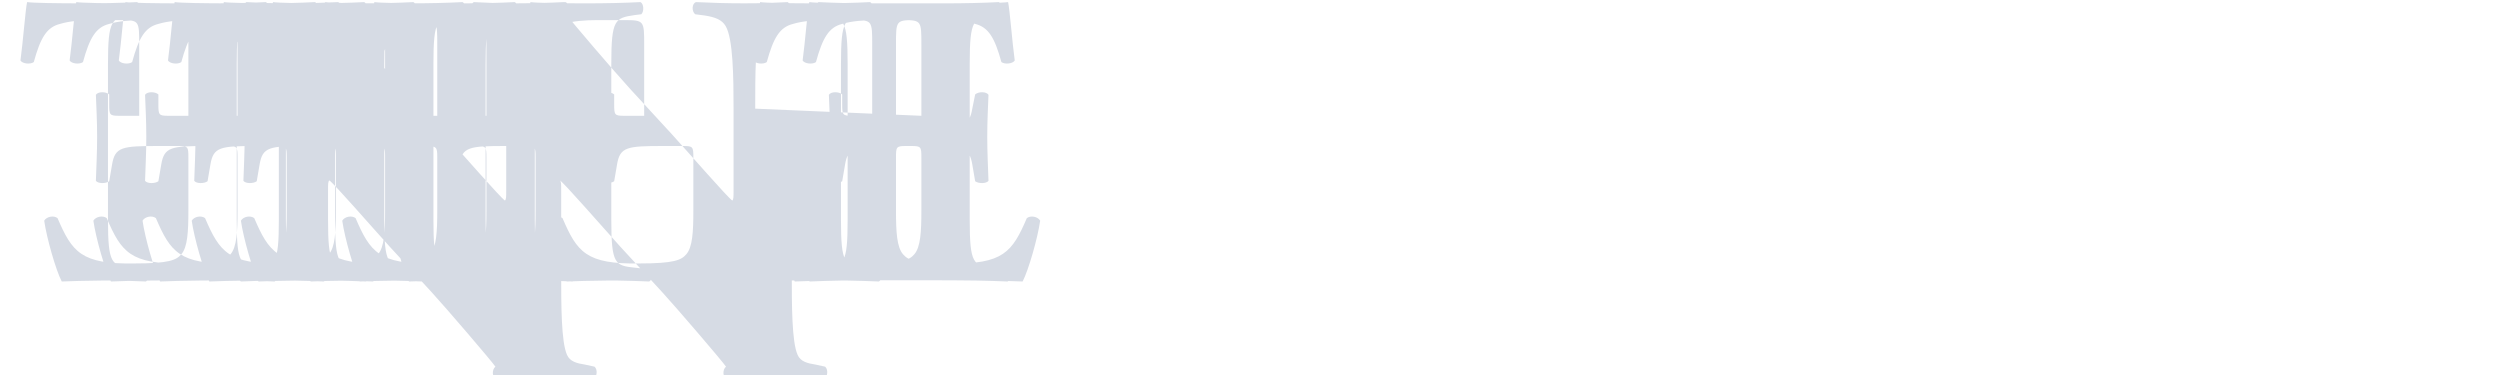
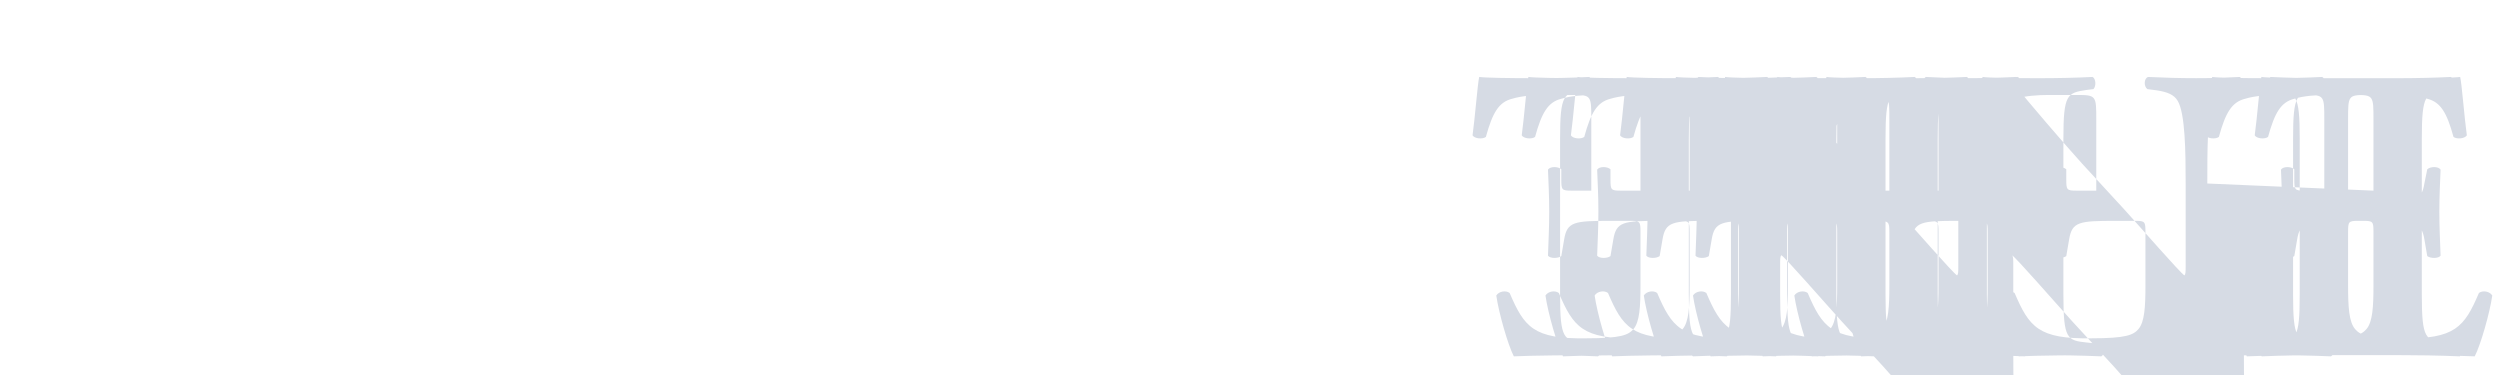
<svg xmlns="http://www.w3.org/2000/svg" width="200px" viewBox="0 0 167 25">
-   <path fill="#D6DBE4" d="M153.622 19.686C153.622 22.656 153.371 22.741 152.062 22.88L151.035 22.992C150.836 23.19 150.864 23.692 151.089 23.804C152.34 23.747 154.04 23.721 155.266 23.721H158.439C161.697 23.721 164.091 23.747 165.312 23.804C165.704 23.047 166.315 20.92 166.484 19.741C166.315 19.459 165.843 19.377 165.592 19.571C164.617 21.844 164.007 22.656 160.469 22.599C158.131 22.599 157.659 22.374 157.322 21.985C156.909 21.507 156.852 20.497 156.852 19.067V15.51C156.852 14.81 156.879 14.753 157.519 14.753H158.856C161.278 14.753 161.752 14.81 161.949 15.985L162.141 17.107C162.366 17.274 162.889 17.274 163.031 17.08C163.002 16.183 162.948 15.2 162.948 14.139C162.948 13.098 163.002 12.089 163.031 11.332C162.889 11.109 162.366 11.109 162.141 11.307L161.949 12.258C161.752 13.466 161.278 13.492 158.856 13.492H157.519C156.879 13.492 156.852 13.466 156.852 12.735V7.996C156.852 6.401 156.852 6.344 158.048 6.344H159.914C160.666 6.344 161.499 6.401 162.141 6.597C163.031 6.821 163.448 7.521 163.894 9.147C164.117 9.316 164.67 9.261 164.784 9.035C164.617 7.831 164.451 5.618 164.34 5.14C163.979 5.196 162.366 5.224 160.581 5.224L155.266 5.224C154.04 5.224 152.733 5.196 151.673 5.14C151.45 5.251 151.422 5.757 151.616 5.952L152.062 6.007C153.371 6.203 153.622 6.289 153.622 9.261V19.686ZM147.448 12.258C147.448 10.045 147.448 7.607 147.839 6.738C148.034 6.289 148.506 6.175 149.031 6.094L149.677 5.953C149.898 5.755 149.842 5.282 149.621 5.141C148.62 5.194 147.894 5.222 146.697 5.222C145.61 5.222 144.579 5.194 143.497 5.141C143.217 5.222 143.189 5.755 143.44 5.953L144.081 6.036C144.778 6.147 145.221 6.316 145.471 6.738C145.973 7.579 146.002 10.155 146.002 12.258V17.723C146.002 18.17 146.002 18.313 145.918 18.397C145.639 18.227 143.049 15.255 141.882 13.968L139.096 10.943C138.121 9.878 135.088 6.344 134.822 5.953C135.073 5.755 135.045 5.222 134.766 5.141C133.682 5.194 132.651 5.222 131.566 5.222C130.369 5.222 129.643 5.194 128.642 5.141C128.421 5.282 128.365 5.755 128.586 5.953L129.232 6.094C129.757 6.175 130.229 6.289 130.424 6.738C130.815 7.607 130.815 10.045 130.815 12.258V17.723C130.815 18.17 130.815 18.313 130.73 18.397C130.451 18.227 127.861 15.255 126.694 13.968L123.908 10.943C122.933 9.878 119.9 6.344 119.634 5.953C119.885 5.755 119.857 5.222 119.578 5.141C118.494 5.194 117.463 5.222 116.378 5.222C115.181 5.222 114.455 5.194 113.454 5.141C113.233 5.282 113.177 5.755 113.398 5.953L114.044 6.094C114.569 6.175 115.041 6.289 115.236 6.738C115.627 7.607 115.627 10.045 115.627 12.258V19.686C115.627 22.656 115.375 22.741 114.067 22.88L113.039 22.992C112.84 23.19 112.868 23.692 113.093 23.804C114.344 23.747 116.044 23.721 117.27 23.721C118.496 23.721 120.196 23.747 121.447 23.804C121.672 23.692 121.7 23.19 121.501 22.992L120.473 22.88C119.165 22.741 118.913 22.656 118.913 19.686V17.723C118.913 17.277 118.913 17.134 118.998 17.05C119.277 17.22 121.867 20.192 123.034 21.479L125.82 24.504C126.795 25.569 129.828 29.102 130.094 29.494C129.843 29.692 129.871 30.224 130.15 30.306C131.234 30.253 132.265 30.224 133.736 30.224C134.933 30.224 135.659 30.253 136.66 30.306C136.881 30.165 136.937 29.692 136.716 29.494L136.07 29.353C135.545 29.272 135.073 29.157 134.878 28.709C134.487 27.84 134.487 25.402 134.487 23.189V17.723C134.487 17.277 134.487 17.134 134.402 17.05C134.681 17.22 137.271 20.192 138.438 21.479L141.224 24.504C142.199 25.569 145.232 29.102 145.498 29.494C145.247 29.692 145.275 30.224 145.554 30.306C146.638 30.253 147.669 30.224 149.14 30.224C150.337 30.224 151.063 30.253 152.064 30.306C152.285 30.165 152.341 29.692 152.12 29.494L151.474 29.353C150.949 29.272 150.477 29.157 150.282 28.709C149.891 27.84 149.891 25.402 149.891 23.189V19.686C149.891 22.656 149.639 22.741 148.331 22.88L147.303 22.992C147.104 23.19 147.132 23.692 147.357 23.804C148.608 23.747 150.308 23.721 151.534 23.721C152.76 23.721 154.46 23.747 155.711 23.804C155.936 23.692 155.964 23.19 155.765 22.992L154.737 22.88C153.429 22.741 153.177 22.656 153.177 19.686V9.261C153.177 6.289 153.429 6.203 154.737 6.007L155.183 5.952C155.377 5.757 155.349 5.251 155.126 5.14C154.066 5.196 152.759 5.224 151.534 5.224C149.749 5.224 148.136 5.196 147.775 5.14C147.664 5.618 147.498 7.831 147.331 9.035C147.445 9.261 147.998 9.316 148.221 9.147C148.667 7.521 149.084 6.821 149.974 6.597C150.616 6.401 151.449 6.344 152.201 6.344H154.067C155.263 6.344 155.263 6.401 155.263 7.996V12.735H153.926C153.286 12.735 153.259 12.678 153.259 11.97V11.307C153.034 11.109 152.511 11.109 152.369 11.332C152.398 12.089 152.452 13.098 152.452 14.139C152.452 15.2 152.398 16.183 152.369 17.08C152.511 17.274 153.034 17.274 153.259 17.107L153.451 15.985C153.648 14.81 154.122 14.753 156.544 14.753H157.881C158.521 14.753 158.548 14.81 158.548 15.51V19.067C158.548 20.497 158.491 21.507 158.078 21.985C157.741 22.374 157.269 22.599 154.931 22.599C151.393 22.656 150.783 21.844 149.808 19.571C149.557 19.377 149.085 19.459 148.916 19.741C149.085 20.92 149.696 23.047 150.088 23.804C151.309 23.747 153.703 23.721 156.961 23.721H160.134C161.36 23.721 163.06 23.747 164.311 23.804C164.536 23.692 164.564 23.19 164.365 22.992L163.337 22.88C162.029 22.741 161.777 22.656 161.777 19.686V9.261C161.777 6.289 162.029 6.203 163.337 6.007L163.783 5.952C163.977 5.757 163.949 5.251 163.726 5.14C162.666 5.196 161.359 5.224 160.134 5.224L154.819 5.224C153.034 5.224 151.421 5.196 151.06 5.14C150.949 5.618 150.783 7.831 150.616 9.035C150.73 9.261 151.283 9.316 151.506 9.147C151.952 7.521 152.369 6.821 153.259 6.597C153.901 6.401 154.734 6.344 155.486 6.344H157.352C158.548 6.344 158.548 6.401 158.548 7.996V12.735ZM102.57 23.721C103.796 23.721 105.496 23.747 106.747 23.804C106.972 23.692 107 23.19 106.801 22.992L105.773 22.88C104.465 22.741 104.213 22.656 104.213 19.686V9.261C104.213 6.289 104.465 6.203 105.773 6.007L106.219 5.952C106.413 5.757 106.385 5.251 106.162 5.14C105.102 5.196 103.795 5.224 102.57 5.224C100.785 5.224 99.172 5.196 98.811 5.14C98.7 5.618 98.534 7.831 98.367 9.035C98.481 9.261 99.034 9.316 99.257 9.147C99.703 7.521 100.12 6.821 101.01 6.597C101.652 6.401 102.485 6.344 103.237 6.344H105.103C106.299 6.344 106.299 6.401 106.299 7.996V12.735H104.962C104.322 12.735 104.295 12.678 104.295 11.97V11.307C104.07 11.109 103.547 11.109 103.405 11.332C103.434 12.089 103.488 13.098 103.488 14.139C103.488 15.2 103.434 16.183 103.405 17.08C103.547 17.274 104.07 17.274 104.295 17.107L104.487 15.985C104.684 14.81 105.158 14.753 107.58 14.753H108.917C109.557 14.753 109.584 14.81 109.584 15.51V19.067C109.584 20.497 109.527 21.507 109.114 21.985C108.777 22.374 108.305 22.599 105.967 22.599C102.429 22.656 101.819 21.844 100.844 19.571C100.593 19.377 100.121 19.459 99.952 19.741C100.121 20.92 100.732 23.047 101.124 23.804C102.345 23.747 104.739 23.721 107.997 23.721H111.17C112.396 23.721 114.096 23.747 115.347 23.804C115.572 23.692 115.6 23.19 115.401 22.992L114.373 22.88C113.065 22.741 112.813 22.656 112.813 19.686V9.261C112.813 6.289 113.065 6.203 114.373 6.007L114.819 5.952C115.013 5.757 114.985 5.251 114.762 5.14C113.702 5.196 112.395 5.224 111.17 5.224L105.855 5.224C104.07 5.224 102.457 5.196 102.096 5.14C101.985 5.618 101.819 7.831 101.652 9.035C101.766 9.261 102.319 9.316 102.542 9.147C102.988 7.521 103.405 6.821 104.295 6.597C104.937 6.401 105.77 6.344 106.522 6.344H108.388C109.584 6.344 109.584 6.401 109.584 7.996V12.735H108.247C107.607 12.735 107.58 12.678 107.58 11.97V11.307C107.355 11.109 106.832 11.109 106.69 11.332C106.719 12.089 106.773 13.098 106.773 14.139C106.773 15.2 106.719 16.183 106.69 17.08C106.832 17.274 107.355 17.274 107.58 17.107L107.772 15.985C107.969 14.81 108.443 14.753 110.865 14.753H112.202C112.842 14.753 112.869 14.81 112.869 15.51V19.067C112.869 20.497 112.812 21.507 112.399 21.985C112.062 22.374 111.59 22.599 109.252 22.599C105.714 22.656 105.104 21.844 104.129 19.571C103.878 19.377 103.406 19.459 103.237 19.741C103.406 20.92 104.017 23.047 104.409 23.804C105.63 23.747 108.024 23.721 111.282 23.721H114.455C115.681 23.721 117.381 23.747 118.632 23.804C118.857 23.692 118.885 23.19 118.686 22.992L117.658 22.88C116.35 22.741 116.098 22.656 116.098 19.686V9.261C116.098 6.289 116.35 6.203 117.658 6.007L118.104 5.952C118.298 5.757 118.27 5.251 118.047 5.14C116.987 5.196 115.68 5.224 114.455 5.224L109.14 5.224C107.355 5.224 105.742 5.196 105.381 5.14C105.27 5.618 105.104 7.831 104.937 9.035C105.051 9.261 105.604 9.316 105.827 9.147C106.273 7.521 106.69 6.821 107.58 6.597C108.222 6.401 109.055 6.344 109.807 6.344H111.673C112.869 6.344 112.869 6.401 112.869 7.996V12.735H111.532C110.892 12.735 110.865 12.678 110.865 11.97V11.307C110.64 11.109 110.117 11.109 109.975 11.332C110.004 12.089 110.058 13.098 110.058 14.139C110.058 15.2 110.004 16.183 109.975 17.08C110.117 17.274 110.64 17.274 110.865 17.107L111.057 15.985C111.254 14.81 111.728 14.753 114.15 14.753H115.487C116.127 14.753 116.154 14.81 116.154 15.51V19.067C116.154 20.497 116.097 21.507 115.684 21.985C115.347 22.374 114.875 22.599 112.537 22.599C108.999 22.656 108.389 21.844 107.414 19.571C107.163 19.377 106.691 19.459 106.522 19.741C106.691 20.92 107.302 23.047 107.694 23.804C108.915 23.747 111.309 23.721 114.567 23.721H117.74C118.966 23.721 120.666 23.747 121.917 23.804C122.142 23.692 122.17 23.19 121.971 22.992L120.943 22.88C119.635 22.741 119.383 22.656 119.383 19.686V9.261C119.383 6.289 119.635 6.203 120.943 6.007L121.389 5.952C121.583 5.757 121.555 5.251 121.332 5.14C120.272 5.196 118.965 5.224 117.74 5.224L112.425 5.224C110.64 5.224 109.027 5.196 108.666 5.14C108.555 5.618 108.389 7.831 108.222 9.035C108.336 9.261 108.889 9.316 109.112 9.147C109.558 7.521 109.975 6.821 110.865 6.597C111.507 6.401 112.34 6.344 113.092 6.344H114.958C116.154 6.344 116.154 6.401 116.154 7.996V12.735H114.817C114.177 12.735 114.15 12.678 114.15 11.97V11.307C113.925 11.109 113.402 11.109 113.26 11.332C113.289 12.089 113.343 13.098 113.343 14.139C113.343 15.2 113.289 16.183 113.26 17.08C113.402 17.274 113.925 17.274 114.15 17.107L114.342 15.985C114.539 14.81 115.013 14.753 117.435 14.753H118.772C119.412 14.753 119.439 14.81 119.439 15.51V19.067C119.439 20.497 119.382 21.507 118.969 21.985C118.632 22.374 118.16 22.599 115.822 22.599C112.284 22.656 111.674 21.844 110.699 19.571C110.448 19.377 109.976 19.459 109.807 19.741C109.976 20.92 110.587 23.047 110.979 23.804C112.2 23.747 114.594 23.721 117.852 23.721H121.025C122.251 23.721 123.951 23.747 125.202 23.804C125.427 23.692 125.455 23.19 125.256 22.992L124.228 22.88C122.92 22.741 122.668 22.656 122.668 19.686V9.261C122.668 6.289 122.92 6.203 124.228 6.007L124.674 5.952C124.868 5.757 124.84 5.251 124.617 5.14C123.557 5.196 122.25 5.224 121.025 5.224L115.71 5.224C113.925 5.224 112.312 5.196 111.951 5.14C111.84 5.618 111.674 7.831 111.507 9.035C111.621 9.261 112.174 9.316 112.397 9.147C112.843 7.521 113.26 6.821 114.15 6.597C114.792 6.401 115.625 6.344 116.377 6.344H118.243C119.439 6.344 119.439 6.401 119.439 7.996V12.735H118.102C117.462 12.735 117.435 12.678 117.435 11.97V11.307C117.21 11.109 116.687 11.109 116.545 11.332C116.574 12.089 116.628 13.098 116.628 14.139C116.628 15.2 116.574 16.183 116.545 17.08C116.687 17.274 117.21 17.274 117.435 17.107L117.627 15.985C117.824 14.81 118.298 14.753 120.72 14.753H122.057C122.697 14.753 122.724 14.81 122.724 15.51V19.067C122.724 20.497 122.667 21.507 122.254 21.985C121.917 22.374 121.445 22.599 119.107 22.599C115.569 22.656 114.959 21.844 113.984 19.571C113.733 19.377 113.261 19.459 113.092 19.741C113.261 20.92 113.872 23.047 114.264 23.804C115.485 23.747 117.879 23.721 121.137 23.721H124.31C125.536 23.721 127.236 23.747 128.487 23.804C128.712 23.692 128.74 23.19 128.541 22.992L127.513 22.88C126.205 22.741 125.953 22.656 125.953 19.686V9.261C125.953 6.289 126.205 6.203 127.513 6.007L127.959 5.952C128.153 5.757 128.125 5.251 127.902 5.14C126.842 5.196 125.535 5.224 124.31 5.224L119 5.224C117.21 5.224 115.597 5.196 115.236 5.14C115.125 5.618 114.959 7.831 114.792 9.035C114.906 9.261 115.459 9.316 115.682 9.147C116.128 7.521 116.545 6.821 117.435 6.597C118.077 6.401 118.91 6.344 119.662 6.344H121.528C122.724 6.344 122.724 6.401 122.724 7.996V12.735H121.387C120.747 12.735 120.72 12.678 120.72 11.97V11.307C120.495 11.109 119.972 11.109 119.83 11.332C119.859 12.089 119.913 13.098 119.913 14.139C119.913 15.2 119.859 16.183 119.83 17.08C119.972 17.274 120.495 17.274 120.72 17.107L120.912 15.985C121.109 14.81 121.583 14.753 124.005 14.753H125.342C126.182 14.753 126.209 14.81 126.209 15.51V19.067C126.209 20.497 126.152 21.507 125.739 21.985C125.402 22.374 124.93 22.599 122.592 22.599C119.054 22.656 118.444 21.844 117.469 19.571C117.218 19.377 116.746 19.459 116.577 19.741C116.746 20.92 117.357 23.047 117.749 23.804C118.97 23.747 121.364 23.721 124.622 23.721H127.795C129.021 23.721 130.721 23.747 131.972 23.804C132.197 23.692 132.225 23.19 132.026 22.992L130.998 22.88C129.69 22.741 129.438 22.656 129.438 19.686V9.261C129.438 6.289 129.69 6.203 130.998 6.007L131.444 5.952C131.638 5.757 131.61 5.251 131.387 5.14C130.327 5.196 129.02 5.224 127.795 5.224L122.48 5.224C120.695 5.224 119.082 5.196 118.721 5.14C118.61 5.618 118.444 7.831 118.277 9.035C118.391 9.261 118.944 9.316 119.167 9.147C119.613 7.521 120.03 6.821 120.92 6.597C121.562 6.401 122.395 6.344 123.147 6.344H125.013C126.209 6.344 126.209 6.401 126.209 7.996V12.735H124.872C124.232 12.735 124.205 12.678 124.205 11.97V11.307C123.98 11.109 123.457 11.109 123.315 11.332C123.344 12.089 123.398 13.098 123.398 14.139C123.398 15.2 123.344 16.183 123.315 17.08C123.457 17.274 123.98 17.274 124.205 17.107L124.397 15.985C124.594 14.81 125.068 14.753 127.49 14.753H128.827C129.467 14.753 129.494 14.81 129.494 15.51V19.067C129.494 20.497 129.437 21.507 129.024 21.985C128.687 22.374 128.215 22.599 125.877 22.599C122.339 22.656 121.729 21.844 120.754 19.571C120.503 19.377 120.031 19.459 119.862 19.741C120.031 20.92 120.642 23.047 121.034 23.804C122.255 23.747 124.649 23.721 127.907 23.721H131.08C132.306 23.721 134.006 23.747 135.257 23.804C135.482 23.692 135.51 23.19 135.311 22.992L134.283 22.88C132.975 22.741 132.723 22.656 132.723 19.686V9.261C132.723 6.289 132.975 6.203 134.283 6.007L134.729 5.952C134.923 5.757 134.895 5.251 134.672 5.14C133.612 5.196 132.305 5.224 131.08 5.224L125.765 5.224C123.98 5.224 122.367 5.196 122.006 5.14C121.895 5.618 121.729 7.831 121.562 9.035C121.676 9.261 122.229 9.316 122.452 9.147C122.898 7.521 123.315 6.821 124.205 6.597C124.847 6.401 125.68 6.344 126.432 6.344H128.298C129.494 6.344 129.494 6.401 129.494 7.996V12.735H128.157C127.517 12.735 127.49 12.678 127.49 11.97V11.307C127.265 11.109 126.742 11.109 126.6 11.332C126.629 12.089 126.683 13.098 126.683 14.139C126.683 15.2 126.629 16.183 126.6 17.08C126.742 17.274 127.265 17.274 127.49 17.107L127.682 15.985C127.879 14.81 128.353 14.753 130.775 14.753H132.112C132.752 14.753 132.779 14.81 132.779 15.51V19.067C132.779 20.497 132.722 21.507 132.309 21.985C131.972 22.374 131.5 22.599 129.162 22.599C125.624 22.656 125.014 21.844 124.039 19.571C123.788 19.377 123.316 19.459 123.147 19.741C123.316 20.92 123.927 23.047 124.319 23.804C125.54 23.747 127.934 23.721 131.192 23.721ZM136.192 23.721C137.418 23.721 139.118 23.747 140.369 23.804C140.594 23.692 140.622 23.19 140.423 22.992L139.395 22.88C138.087 22.741 137.835 22.656 137.835 19.686V9.261C137.835 6.289 138.087 6.203 139.395 6.007L139.841 5.952C140.035 5.757 140.007 5.251 139.784 5.14C138.724 5.196 137.417 5.224 136.192 5.224C134.407 5.224 132.794 5.196 132.433 5.14C132.322 5.618 132.156 7.831 131.989 9.035C132.103 9.261 132.656 9.316 132.879 9.147C133.335 7.521 133.752 6.821 134.642 6.597C135.284 6.401 136.117 6.344 136.869 6.344H138.735C140.031 6.344 140.031 6.401 140.031 7.996V12.735H138.694C138.054 12.735 138.027 12.678 138.027 11.97V11.307C137.802 11.109 137.279 11.109 137.137 11.332C137.166 12.089 137.22 13.098 137.22 14.139C137.22 15.2 137.166 16.183 137.137 17.08C137.279 17.274 137.802 17.274 138.027 17.107L138.219 15.985C138.416 14.81 138.89 14.753 141.312 14.753H142.649C143.289 14.753 143.316 14.81 143.316 15.51V19.067C143.316 20.497 143.259 21.507 142.846 21.985C142.509 22.374 142.037 22.599 139.699 22.599C136.161 22.656 135.551 21.844 134.576 19.571C134.325 19.377 133.853 19.459 133.684 19.741C133.853 20.92 134.464 23.047 134.856 23.804C136.077 23.747 138.471 23.721 141.729 23.721Z" transform="translate(-97 -5)" />
+   <path fill="#D6DBE4" d="M153.622 19.686C153.622 22.656 153.371 22.741 152.062 22.88L151.035 22.992C150.836 23.19 150.864 23.692 151.089 23.804C152.34 23.747 154.04 23.721 155.266 23.721H158.439C161.697 23.721 164.091 23.747 165.312 23.804C165.704 23.047 166.315 20.92 166.484 19.741C166.315 19.459 165.843 19.377 165.592 19.571C164.617 21.844 164.007 22.656 160.469 22.599C158.131 22.599 157.659 22.374 157.322 21.985C156.909 21.507 156.852 20.497 156.852 19.067V15.51C156.852 14.81 156.879 14.753 157.519 14.753H158.856C161.278 14.753 161.752 14.81 161.949 15.985L162.141 17.107C162.366 17.274 162.889 17.274 163.031 17.08C163.002 16.183 162.948 15.2 162.948 14.139C162.948 13.098 163.002 12.089 163.031 11.332C162.889 11.109 162.366 11.109 162.141 11.307L161.949 12.258C161.752 13.466 161.278 13.492 158.856 13.492H157.519C156.879 13.492 156.852 13.466 156.852 12.735V7.996C156.852 6.401 156.852 6.344 158.048 6.344H159.914C160.666 6.344 161.499 6.401 162.141 6.597C163.031 6.821 163.448 7.521 163.894 9.147C164.117 9.316 164.67 9.261 164.784 9.035C164.617 7.831 164.451 5.618 164.34 5.14C163.979 5.196 162.366 5.224 160.581 5.224L155.266 5.224C154.04 5.224 152.733 5.196 151.673 5.14C151.45 5.251 151.422 5.757 151.616 5.952L152.062 6.007C153.371 6.203 153.622 6.289 153.622 9.261V19.686ZM147.448 12.258C147.448 10.045 147.448 7.607 147.839 6.738C148.034 6.289 148.506 6.175 149.031 6.094L149.677 5.953C149.898 5.755 149.842 5.282 149.621 5.141C148.62 5.194 147.894 5.222 146.697 5.222C145.61 5.222 144.579 5.194 143.497 5.141C143.217 5.222 143.189 5.755 143.44 5.953L144.081 6.036C144.778 6.147 145.221 6.316 145.471 6.738C145.973 7.579 146.002 10.155 146.002 12.258V17.723C146.002 18.17 146.002 18.313 145.918 18.397C145.639 18.227 143.049 15.255 141.882 13.968L139.096 10.943C138.121 9.878 135.088 6.344 134.822 5.953C135.073 5.755 135.045 5.222 134.766 5.14C133.682 5.194 132.651 5.222 131.566 5.222C130.369 5.222 129.643 5.194 128.642 5.14C128.421 5.282 128.365 5.755 128.586 5.953L129.232 6.094C129.757 6.175 130.229 6.289 130.424 6.738C130.815 7.607 130.815 10.045 130.815 12.258V17.723C130.815 18.17 130.815 18.313 130.73 18.397C130.451 18.227 127.861 15.255 126.694 13.968L123.908 10.943C122.933 9.878 119.9 6.344 119.634 5.953C119.885 5.755 119.857 5.222 119.578 5.141C118.494 5.194 117.463 5.222 116.378 5.222C115.181 5.222 114.455 5.194 113.454 5.141C113.233 5.282 113.177 5.755 113.398 5.953L114.044 6.094C114.569 6.175 115.041 6.289 115.236 6.738C115.627 7.607 115.627 10.045 115.627 12.258V19.686C115.627 22.656 115.375 22.741 114.067 22.88L113.039 22.992C112.84 23.19 112.868 23.692 113.093 23.804C114.344 23.747 116.044 23.721 117.27 23.721C118.496 23.721 120.196 23.747 121.447 23.804C121.672 23.692 121.7 23.19 121.501 22.992L120.473 22.88C119.165 22.741 118.913 22.656 118.913 19.686V17.723C118.913 17.277 118.913 17.134 118.998 17.05C119.277 17.22 121.867 20.192 123.034 21.479L125.82 24.504C126.795 25.569 129.828 29.102 130.094 29.494C129.843 29.692 129.871 30.224 130.15 30.306C131.234 30.253 132.265 30.224 133.736 30.224C134.933 30.224 135.659 30.253 136.66 30.306C136.881 30.165 136.937 29.692 136.716 29.494L136.07 29.353C135.545 29.272 135.073 29.157 134.878 28.709C134.487 27.84 134.487 25.402 134.487 23.189V17.723C134.487 17.277 134.487 17.134 134.402 17.05C134.681 17.22 137.271 20.192 138.438 21.479L141.224 24.504C142.199 25.569 145.232 29.102 145.498 29.494C145.247 29.692 145.275 30.224 145.554 30.306C146.638 30.253 147.669 30.224 149.14 30.224C150.337 30.224 151.063 30.253 152.064 30.306C152.285 30.165 152.341 29.692 152.12 29.494L151.474 29.353C150.949 29.272 150.477 29.157 150.282 28.709C149.891 27.84 149.891 25.402 149.891 23.189V19.686C149.891 22.656 149.639 22.741 148.331 22.88L147.303 22.992C147.104 23.19 147.132 23.692 147.357 23.804C148.608 23.747 150.308 23.721 151.534 23.721C152.76 23.721 154.46 23.747 155.711 23.804C155.936 23.692 155.964 23.19 155.765 22.992L154.737 22.88C153.429 22.741 153.177 22.656 153.177 19.686V9.261C153.177 6.289 153.429 6.203 154.737 6.007L155.183 5.952C155.377 5.757 155.349 5.251 155.126 5.14C154.066 5.196 152.759 5.224 151.534 5.224C149.749 5.224 148.136 5.196 147.775 5.14C147.664 5.618 147.498 7.831 147.331 9.035C147.445 9.261 147.998 9.316 148.221 9.147C148.667 7.521 149.084 6.821 149.974 6.597C150.616 6.401 151.449 6.344 152.201 6.344H154.067C155.263 6.344 155.263 6.401 155.263 7.996V12.735H153.926C153.286 12.735 153.259 12.678 153.259 11.97V11.307C153.034 11.109 152.511 11.109 152.369 11.332C152.398 12.089 152.452 13.098 152.452 14.139C152.452 15.2 152.398 16.183 152.369 17.08C152.511 17.274 153.034 17.274 153.259 17.107L153.451 15.985C153.648 14.81 154.122 14.753 156.544 14.753H157.881C158.521 14.753 158.548 14.81 158.548 15.51V19.067C158.548 20.497 158.491 21.507 158.078 21.985C157.741 22.374 157.269 22.599 154.931 22.599C151.393 22.656 150.783 21.844 149.808 19.571C149.557 19.377 149.085 19.459 148.916 19.741C149.085 20.92 149.696 23.047 150.088 23.804C151.309 23.747 153.703 23.721 156.961 23.721H160.134C161.36 23.721 163.06 23.747 164.311 23.804C164.536 23.692 164.564 23.19 164.365 22.992L163.337 22.88C162.029 22.741 161.777 22.656 161.777 19.686V9.261C161.777 6.289 162.029 6.203 163.337 6.007L163.783 5.952C163.977 5.757 163.949 5.251 163.726 5.14C162.666 5.196 161.359 5.224 160.134 5.224L154.819 5.224C153.034 5.224 151.421 5.196 151.06 5.14C150.949 5.618 150.783 7.831 150.616 9.035C150.73 9.261 151.283 9.316 151.506 9.147C151.952 7.521 152.369 6.821 153.259 6.597C153.901 6.401 154.734 6.344 155.486 6.344H157.352C158.548 6.344 158.548 6.401 158.548 7.996V12.735ZM102.57 23.721C103.796 23.721 105.496 23.747 106.747 23.804C106.972 23.692 107 23.19 106.801 22.992L105.773 22.88C104.465 22.741 104.213 22.656 104.213 19.686V9.261C104.213 6.289 104.465 6.203 105.773 6.007L106.219 5.952C106.413 5.757 106.385 5.251 106.162 5.14C105.102 5.196 103.795 5.224 102.57 5.224C100.785 5.224 99.172 5.196 98.811 5.14C98.7 5.618 98.534 7.831 98.367 9.035C98.481 9.261 99.034 9.316 99.257 9.147C99.703 7.521 100.12 6.821 101.01 6.597C101.652 6.401 102.485 6.344 103.237 6.344H105.103C106.299 6.344 106.299 6.401 106.299 7.996V12.735H104.962C104.322 12.735 104.295 12.678 104.295 11.97V11.307C104.07 11.109 103.547 11.109 103.405 11.332C103.434 12.089 103.488 13.098 103.488 14.139C103.488 15.2 103.434 16.183 103.405 17.08C103.547 17.274 104.07 17.274 104.295 17.107L104.487 15.985C104.684 14.81 105.158 14.753 107.58 14.753H108.917C109.557 14.753 109.584 14.81 109.584 15.51V19.067C109.584 20.497 109.527 21.507 109.114 21.985C108.777 22.374 108.305 22.599 105.967 22.599C102.429 22.656 101.819 21.844 100.844 19.571C100.593 19.377 100.121 19.459 99.952 19.741C100.121 20.92 100.732 23.047 101.124 23.804C102.345 23.747 104.739 23.721 107.997 23.721H111.17C112.396 23.721 114.096 23.747 115.347 23.804C115.572 23.692 115.6 23.19 115.401 22.992L114.373 22.88C113.065 22.741 112.813 22.656 112.813 19.686V9.261C112.813 6.289 113.065 6.203 114.373 6.007L114.819 5.952C115.013 5.757 114.985 5.251 114.762 5.14C113.702 5.196 112.395 5.224 111.17 5.224L105.855 5.224C104.07 5.224 102.457 5.196 102.096 5.14C101.985 5.618 101.819 7.831 101.652 9.035C101.766 9.261 102.319 9.316 102.542 9.147C102.988 7.521 103.405 6.821 104.295 6.597C104.937 6.401 105.77 6.344 106.522 6.344H108.388C109.584 6.344 109.584 6.401 109.584 7.996V12.735H108.247C107.607 12.735 107.58 12.678 107.58 11.97V11.307C107.355 11.109 106.832 11.109 106.69 11.332C106.719 12.089 106.773 13.098 106.773 14.139C106.773 15.2 106.719 16.183 106.69 17.08C106.832 17.274 107.355 17.274 107.58 17.107L107.772 15.985C107.969 14.81 108.443 14.753 110.865 14.753H112.202C112.842 14.753 112.869 14.81 112.869 15.51V19.067C112.869 20.497 112.812 21.507 112.399 21.985C112.062 22.374 111.59 22.599 109.252 22.599C105.714 22.656 105.104 21.844 104.129 19.571C103.878 19.377 103.406 19.459 103.237 19.741C103.406 20.92 104.017 23.047 104.409 23.804C105.63 23.747 108.024 23.721 111.282 23.721H114.455C115.681 23.721 117.381 23.747 118.632 23.804C118.857 23.692 118.885 23.19 118.686 22.992L117.658 22.88C116.35 22.741 116.098 22.656 116.098 19.686V9.261C116.098 6.289 116.35 6.203 117.658 6.007L118.104 5.952C118.298 5.757 118.27 5.251 118.047 5.14C116.987 5.196 115.68 5.224 114.455 5.224L109.14 5.224C107.355 5.224 105.742 5.196 105.381 5.14C105.27 5.618 105.104 7.831 104.937 9.035C105.051 9.261 105.604 9.316 105.827 9.147C106.273 7.521 106.69 6.821 107.58 6.597C108.222 6.401 109.055 6.344 109.807 6.344H111.673C112.869 6.344 112.869 6.401 112.869 7.996V12.735H111.532C110.892 12.735 110.865 12.678 110.865 11.97V11.307C110.64 11.109 110.117 11.109 109.975 11.332C110.004 12.089 110.058 13.098 110.058 14.139C110.058 15.2 110.004 16.183 109.975 17.08C110.117 17.274 110.64 17.274 110.865 17.107L111.057 15.985C111.254 14.81 111.728 14.753 114.15 14.753H115.487C116.127 14.753 116.154 14.81 116.154 15.51V19.067C116.154 20.497 116.097 21.507 115.684 21.985C115.347 22.374 114.875 22.599 112.537 22.599C108.999 22.656 108.389 21.844 107.414 19.571C107.163 19.377 106.691 19.459 106.522 19.741C106.691 20.92 107.302 23.047 107.694 23.804C108.915 23.747 111.309 23.721 114.567 23.721H117.74C118.966 23.721 120.666 23.747 121.917 23.804C122.142 23.692 122.17 23.19 121.971 22.992L120.943 22.88C119.635 22.741 119.383 22.656 119.383 19.686V9.261C119.383 6.289 119.635 6.203 120.943 6.007L121.389 5.952C121.583 5.757 121.555 5.251 121.332 5.14C120.272 5.196 118.965 5.224 117.74 5.224L112.425 5.224C110.64 5.224 109.027 5.196 108.666 5.14C108.555 5.618 108.389 7.831 108.222 9.035C108.336 9.261 108.889 9.316 109.112 9.147C109.558 7.521 109.975 6.821 110.865 6.597C111.507 6.401 112.34 6.344 113.092 6.344H114.958C116.154 6.344 116.154 6.401 116.154 7.996V12.735H114.817C114.177 12.735 114.15 12.678 114.15 11.97V11.307C113.925 11.109 113.402 11.109 113.26 11.332C113.289 12.089 113.343 13.098 113.343 14.139C113.343 15.2 113.289 16.183 113.26 17.08C113.402 17.274 113.925 17.274 114.15 17.107L114.342 15.985C114.539 14.81 115.013 14.753 117.435 14.753H118.772C119.412 14.753 119.439 14.81 119.439 15.51V19.067C119.439 20.497 119.382 21.507 118.969 21.985C118.632 22.374 118.16 22.599 115.822 22.599C112.284 22.656 111.674 21.844 110.699 19.571C110.448 19.377 109.976 19.459 109.807 19.741C109.976 20.92 110.587 23.047 110.979 23.804C112.2 23.747 114.594 23.721 117.852 23.721H121.025C122.251 23.721 123.951 23.747 125.202 23.804C125.427 23.692 125.455 23.19 125.256 22.992L124.228 22.88C122.92 22.741 122.668 22.656 122.668 19.686V9.261C122.668 6.289 122.92 6.203 124.228 6.007L124.674 5.952C124.868 5.757 124.84 5.251 124.617 5.14C123.557 5.196 122.25 5.224 121.025 5.224L115.71 5.224C113.925 5.224 112.312 5.196 111.951 5.14C111.84 5.618 111.674 7.831 111.507 9.035C111.621 9.261 112.174 9.316 112.397 9.147C112.843 7.521 113.26 6.821 114.15 6.597C114.792 6.401 115.625 6.344 116.377 6.344H118.243C119.439 6.344 119.439 6.401 119.439 7.996V12.735H118.102C117.462 12.735 117.435 12.678 117.435 11.97V11.307C117.21 11.109 116.687 11.109 116.545 11.332C116.574 12.089 116.628 13.098 116.628 14.139C116.628 15.2 116.574 16.183 116.545 17.08C116.687 17.274 117.21 17.274 117.435 17.107L117.627 15.985C117.824 14.81 118.298 14.753 120.72 14.753H122.057C122.697 14.753 122.724 14.81 122.724 15.51V19.067C122.724 20.497 122.667 21.507 122.254 21.985C121.917 22.374 121.445 22.599 119.107 22.599C115.569 22.656 114.959 21.844 113.984 19.571C113.733 19.377 113.261 19.459 113.092 19.741C113.261 20.92 113.872 23.047 114.264 23.804C115.485 23.747 117.879 23.721 121.137 23.721H124.31C125.536 23.721 127.236 23.747 128.487 23.804C128.712 23.692 128.74 23.19 128.541 22.992L127.513 22.88C126.205 22.741 125.953 22.656 125.953 19.686V9.261C125.953 6.289 126.205 6.203 127.513 6.007L127.959 5.952C128.153 5.757 128.125 5.251 127.902 5.14C126.842 5.196 125.535 5.224 124.31 5.224L119 5.224C117.21 5.224 115.597 5.196 115.236 5.14C115.125 5.618 114.959 7.831 114.792 9.035C114.906 9.261 115.459 9.316 115.682 9.147C116.128 7.521 116.545 6.821 117.435 6.597C118.077 6.401 118.91 6.344 119.662 6.344H121.528C122.724 6.344 122.724 6.401 122.724 7.996V12.735H121.387C120.747 12.735 120.72 12.678 120.72 11.97V11.307C120.495 11.109 119.972 11.109 119.83 11.332C119.859 12.089 119.913 13.098 119.913 14.139C119.913 15.2 119.859 16.183 119.83 17.08C119.972 17.274 120.495 17.274 120.72 17.107L120.912 15.985C121.109 14.81 121.583 14.753 124.005 14.753H125.342C126.182 14.753 126.209 14.81 126.209 15.51V19.067C126.209 20.497 126.152 21.507 125.739 21.985C125.402 22.374 124.93 22.599 122.592 22.599C119.054 22.656 118.444 21.844 117.469 19.571C117.218 19.377 116.746 19.459 116.577 19.741C116.746 20.92 117.357 23.047 117.749 23.804C118.97 23.747 121.364 23.721 124.622 23.721H127.795C129.021 23.721 130.721 23.747 131.972 23.804C132.197 23.692 132.225 23.19 132.026 22.992L130.998 22.88C129.69 22.741 129.438 22.656 129.438 19.686V9.261C129.438 6.289 129.69 6.203 130.998 6.007L131.444 5.952C131.638 5.757 131.61 5.251 131.387 5.14C130.327 5.196 129.02 5.224 127.795 5.224L122.48 5.224C120.695 5.224 119.082 5.196 118.721 5.14C118.61 5.618 118.444 7.831 118.277 9.035C118.391 9.261 118.944 9.316 119.167 9.147C119.613 7.521 120.03 6.821 120.92 6.597C121.562 6.401 122.395 6.344 123.147 6.344H125.013C126.209 6.344 126.209 6.401 126.209 7.996V12.735H124.872C124.232 12.735 124.205 12.678 124.205 11.97V11.307C123.98 11.109 123.457 11.109 123.315 11.332C123.344 12.089 123.398 13.098 123.398 14.139C123.398 15.2 123.344 16.183 123.315 17.08C123.457 17.274 123.98 17.274 124.205 17.107L124.397 15.985C124.594 14.81 125.068 14.753 127.49 14.753H128.827C129.467 14.753 129.494 14.81 129.494 15.51V19.067C129.494 20.497 129.437 21.507 129.024 21.985C128.687 22.374 128.215 22.599 125.877 22.599C122.339 22.656 121.729 21.844 120.754 19.571C120.503 19.377 120.031 19.459 119.862 19.741C120.031 20.92 120.642 23.047 121.034 23.804C122.255 23.747 124.649 23.721 127.907 23.721H131.08C132.306 23.721 134.006 23.747 135.257 23.804C135.482 23.692 135.51 23.19 135.311 22.992L134.283 22.88C132.975 22.741 132.723 22.656 132.723 19.686V9.261C132.723 6.289 132.975 6.203 134.283 6.007L134.729 5.952C134.923 5.757 134.895 5.251 134.672 5.14C133.612 5.196 132.305 5.224 131.08 5.224L125.765 5.224C123.98 5.224 122.367 5.196 122.006 5.14C121.895 5.618 121.729 7.831 121.562 9.035C121.676 9.261 122.229 9.316 122.452 9.147C122.898 7.521 123.315 6.821 124.205 6.597C124.847 6.401 125.68 6.344 126.432 6.344H128.298C129.494 6.344 129.494 6.401 129.494 7.996V12.735H128.157C127.517 12.735 127.49 12.678 127.49 11.97V11.307C127.265 11.109 126.742 11.109 126.6 11.332C126.629 12.089 126.683 13.098 126.683 14.139C126.683 15.2 126.629 16.183 126.6 17.08C126.742 17.274 127.265 17.274 127.49 17.107L127.682 15.985C127.879 14.81 128.353 14.753 130.775 14.753H132.112C132.752 14.753 132.779 14.81 132.779 15.51V19.067C132.779 20.497 132.722 21.507 132.309 21.985C131.972 22.374 131.5 22.599 129.162 22.599C125.624 22.656 125.014 21.844 124.039 19.571C123.788 19.377 123.316 19.459 123.147 19.741C123.316 20.92 123.927 23.047 124.319 23.804C125.54 23.747 127.934 23.721 131.192 23.721ZM136.192 23.721C137.418 23.721 139.118 23.747 140.369 23.804C140.594 23.692 140.622 23.19 140.423 22.992L139.395 22.88C138.087 22.741 137.835 22.656 137.835 19.686V9.261C137.835 6.289 138.087 6.203 139.395 6.007L139.841 5.952C140.035 5.757 140.007 5.251 139.784 5.14C138.724 5.196 137.417 5.224 136.192 5.224C134.407 5.224 132.794 5.196 132.433 5.14C132.322 5.618 132.156 7.831 131.989 9.035C132.103 9.261 132.656 9.316 132.879 9.147C133.335 7.521 133.752 6.821 134.642 6.597C135.284 6.401 136.117 6.344 136.869 6.344H138.735C140.031 6.344 140.031 6.401 140.031 7.996V12.735H138.694C138.054 12.735 138.027 12.678 138.027 11.97V11.307C137.802 11.109 137.279 11.109 137.137 11.332C137.166 12.089 137.22 13.098 137.22 14.139C137.22 15.2 137.166 16.183 137.137 17.08C137.279 17.274 137.802 17.274 138.027 17.107L138.219 15.985C138.416 14.81 138.89 14.753 141.312 14.753H142.649C143.289 14.753 143.316 14.81 143.316 15.51V19.067C143.316 20.497 143.259 21.507 142.846 21.985C142.509 22.374 142.037 22.599 139.699 22.599C136.161 22.656 135.551 21.844 134.576 19.571C134.325 19.377 133.853 19.459 133.684 19.741C133.853 20.92 134.464 23.047 134.856 23.804C136.077 23.747 138.471 23.721 141.729 23.721Z" />
</svg>
